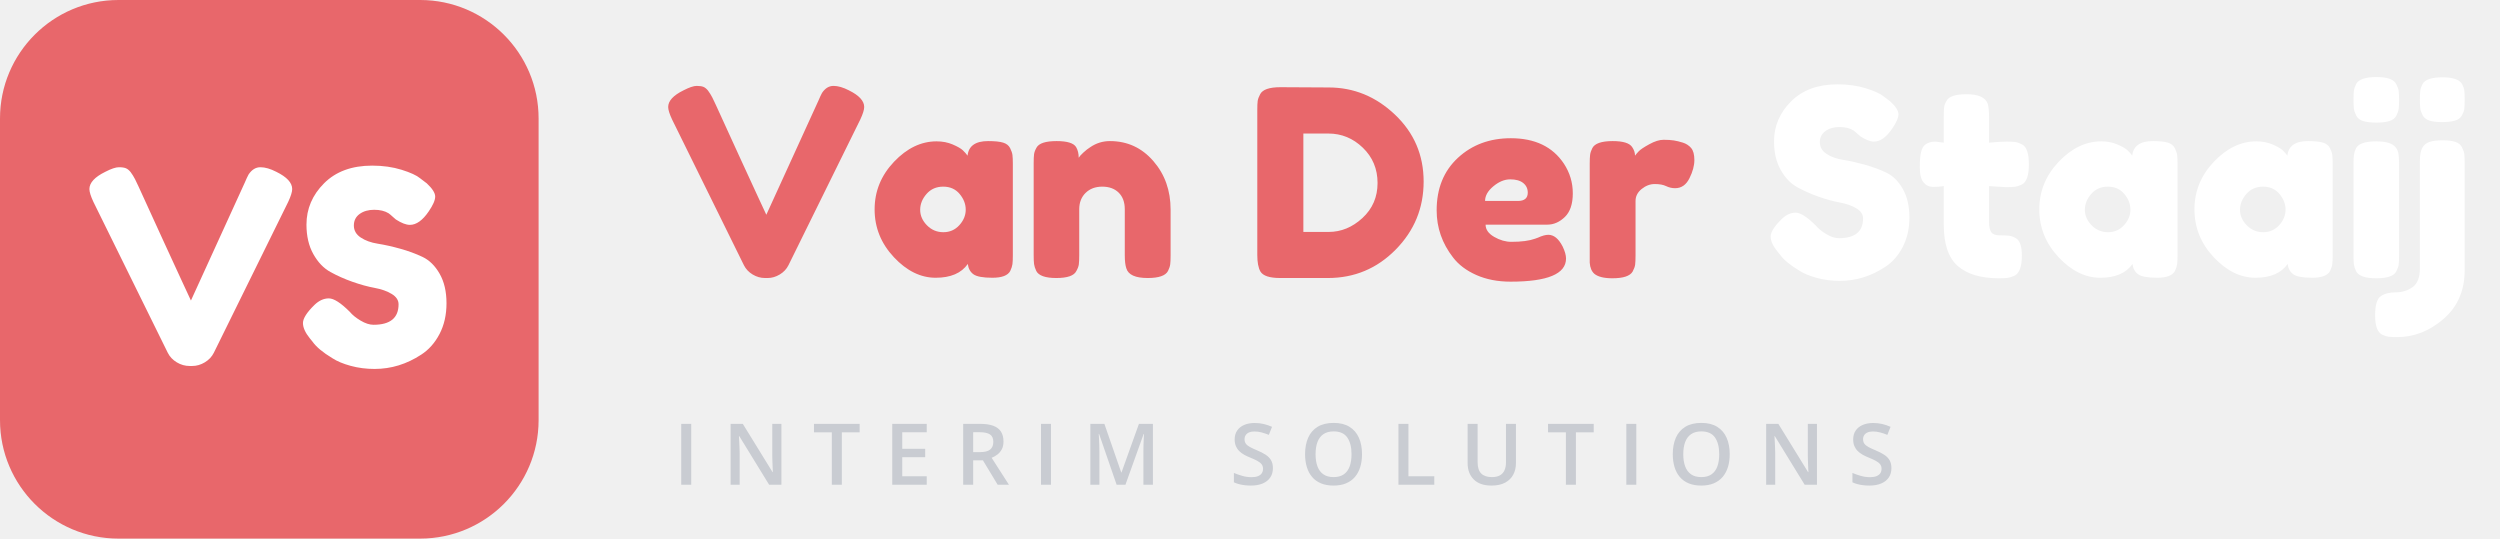
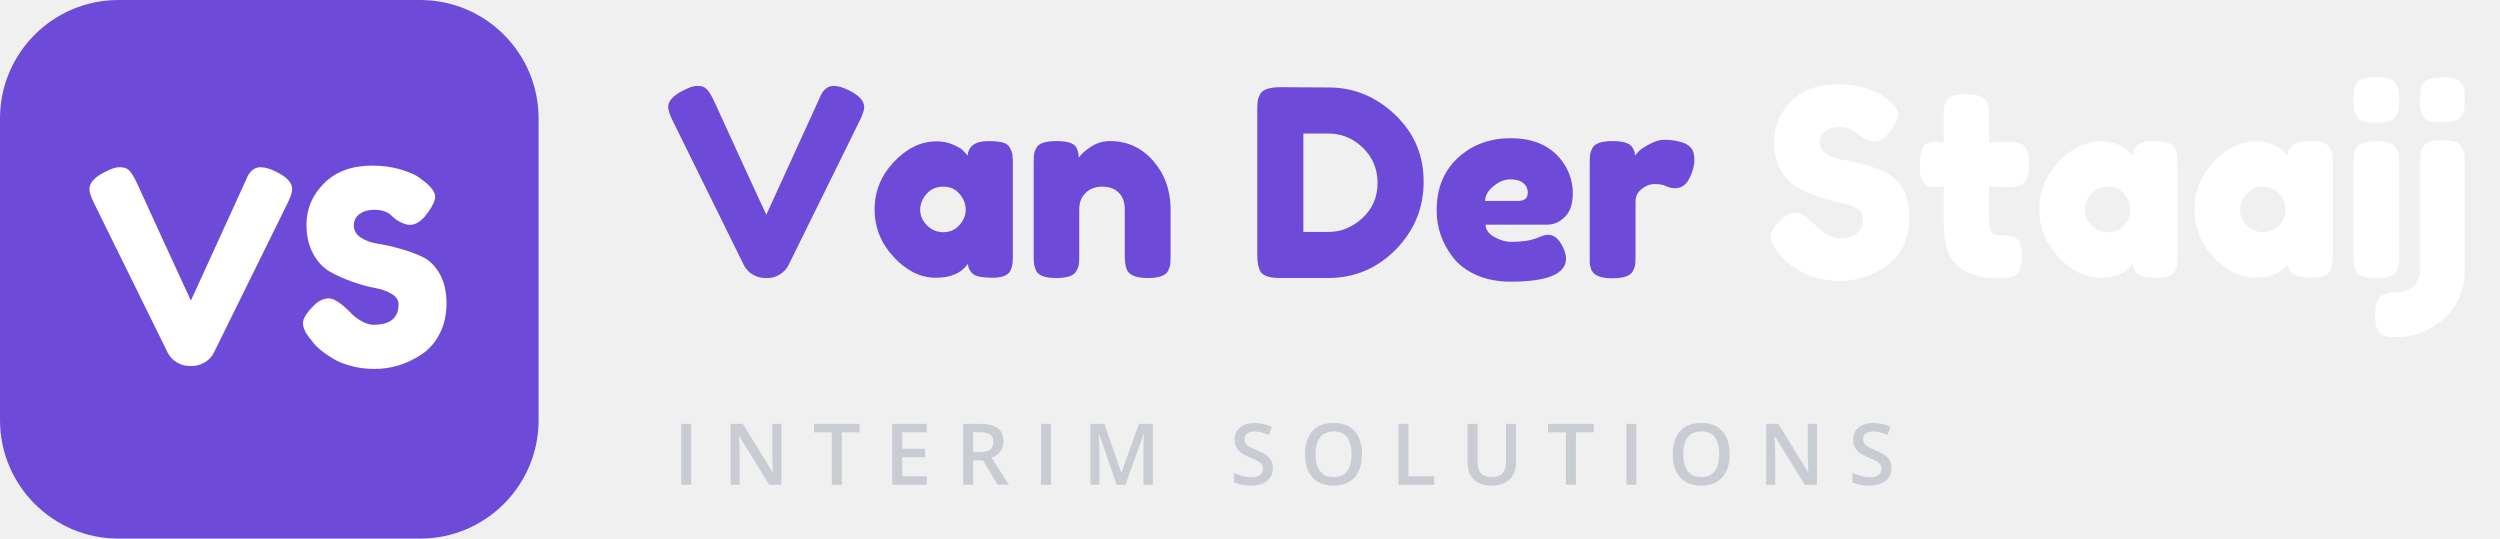
<svg xmlns="http://www.w3.org/2000/svg" viewBox="0 0 557 120" width="557" height="120">
-   <rect x="0" y="0" width="120" height="120" rx="26.4" fill="#e8676b" />
+   <rect x="0" y="0" width="120" height="120" rx="26.4" fill="#6d4bd8" />
  <path transform="translate(19.02,81.6)" d="M42.54 -43.32Q46.08 -41.58 46.08 -39.48Q46.08 -38.52 45.18 -36.6L28.62 -3.0Q27.96 -1.68 26.61 -0.87Q25.26 -0.06 23.82 -0.06H23.22Q21.72 -0.06 20.37 -0.87Q19.02 -1.68 18.36 -3.0L1.8 -36.6Q0.9 -38.52 0.9 -39.48Q0.9 -41.58 4.44 -43.32Q6.42 -44.34 7.47 -44.34Q8.52 -44.34 9.06 -44.1Q9.6 -43.86 10.08 -43.26Q10.62 -42.54 11.07 -41.67Q11.52 -40.8 13.38 -36.69Q15.24 -32.58 17.37 -27.96Q19.5 -23.34 21.39 -19.23Q23.28 -15.12 23.52 -14.64L35.52 -40.92Q36.0 -42.06 36.36 -42.72Q37.44 -44.34 39.0 -44.34Q40.56 -44.34 42.54 -43.32Z M50.04 -6.18Q48.48 -8.1 48.48 -9.63Q48.48 -11.16 51.06 -13.68Q52.56 -15.12 54.24 -15.12Q55.92 -15.12 58.92 -12.12Q59.76 -11.1 61.32 -10.17Q62.88 -9.24 64.2 -9.24Q69.78 -9.24 69.78 -13.8Q69.78 -15.18 68.25 -16.11Q66.72 -17.04 64.44 -17.46Q62.16 -17.88 59.52 -18.81Q56.88 -19.74 54.6 -21.0Q52.32 -22.26 50.79 -24.99Q49.26 -27.72 49.26 -31.56Q49.26 -36.84 53.19 -40.77Q57.12 -44.7 63.9 -44.7Q67.5 -44.7 70.47 -43.77Q73.44 -42.84 74.58 -41.88L76.08 -40.74Q77.94 -39.0 77.94 -37.8Q77.94 -36.6 76.5 -34.5Q74.46 -31.5 72.3 -31.5Q71.04 -31.5 69.18 -32.7Q69.0 -32.82 68.49 -33.3Q67.98 -33.78 67.56 -34.08Q66.3 -34.86 64.35 -34.86Q62.4 -34.86 61.11 -33.93Q59.82 -33.0 59.82 -31.35Q59.82 -29.7 61.35 -28.68Q62.88 -27.66 65.16 -27.3Q67.44 -26.94 70.14 -26.19Q72.84 -25.44 75.12 -24.36Q77.4 -23.28 78.93 -20.61Q80.46 -17.94 80.46 -14.04Q80.46 -10.14 78.9 -7.17Q77.34 -4.2 74.82 -2.58Q69.96 0.6 64.44 0.6Q61.62 0.6 59.1 -0.09Q56.58 -0.78 55.02 -1.8Q51.84 -3.72 50.58 -5.52Z" fill="#fff" />
-   <path d="M189.122 20.124Q192.544 21.806 192.544 23.836Q192.544 24.764 191.674 26.62L175.666 59.1Q175.028 60.376 173.723 61.159Q172.418 61.942 171.026 61.942H170.446Q168.996 61.942 167.691 61.159Q166.386 60.376 165.748 59.1L149.74 26.62Q148.87 24.764 148.87 23.836Q148.87 21.806 152.292 20.124Q154.206 19.138 155.221 19.138Q156.236 19.138 156.758 19.37Q157.28 19.602 157.744 20.182Q158.266 20.878 158.701 21.719Q159.136 22.56 160.934 26.533Q162.732 30.506 164.791 34.972Q166.85 39.438 168.677 43.411Q170.504 47.384 170.736 47.848L182.336 22.444Q182.8 21.342 183.148 20.704Q184.192 19.138 185.7 19.138Q187.208 19.138 189.122 20.124Z M215.57 34.682Q215.918 31.434 220.152 31.434Q222.414 31.434 223.516 31.782Q224.618 32.13 225.053 33.0Q225.488 33.87 225.575 34.537Q225.662 35.204 225.662 36.538V56.838Q225.662 58.172 225.575 58.839Q225.488 59.506 225.082 60.376Q224.27 61.884 221.109 61.884Q217.948 61.884 216.875 61.101Q215.802 60.318 215.628 58.81Q213.482 61.884 208.465 61.884Q203.448 61.884 199.156 57.302Q194.864 52.72 194.864 46.659Q194.864 40.598 199.185 36.045Q203.506 31.492 208.668 31.492Q210.64 31.492 212.264 32.188Q213.888 32.884 214.526 33.493Q215.164 34.102 215.57 34.682ZM205.014 46.746Q205.014 48.66 206.522 50.197Q208.03 51.734 210.176 51.734Q212.322 51.734 213.743 50.168Q215.164 48.602 215.164 46.717Q215.164 44.832 213.801 43.208Q212.438 41.584 210.147 41.584Q207.856 41.584 206.435 43.208Q205.014 44.832 205.014 46.746Z M247.296 31.434Q253.096 31.434 256.953 35.871Q260.81 40.308 260.81 46.688V56.896Q260.81 58.23 260.723 58.897Q260.636 59.564 260.23 60.376Q259.418 61.942 255.706 61.942Q251.588 61.942 250.95 59.796Q250.602 58.81 250.602 56.838V46.63Q250.602 44.252 249.239 42.918Q247.876 41.584 245.585 41.584Q243.294 41.584 241.873 42.976Q240.452 44.368 240.452 46.63V56.896Q240.452 58.23 240.365 58.897Q240.278 59.564 239.814 60.376Q239.06 61.942 235.348 61.942Q231.694 61.942 230.882 60.376Q230.476 59.506 230.389 58.839Q230.302 58.172 230.302 56.838V36.306Q230.302 35.03 230.389 34.363Q230.476 33.696 230.94 32.884Q231.752 31.434 235.406 31.434Q238.944 31.434 239.756 32.768Q240.336 33.754 240.336 35.146Q240.568 34.74 241.38 33.986Q242.192 33.232 242.946 32.768Q244.918 31.434 247.296 31.434Z  M285.286 19.428 296.016 19.486Q304.426 19.486 310.806 25.547Q317.186 31.608 317.186 40.453Q317.186 49.298 310.951 55.62Q304.716 61.942 295.842 61.942H285.228Q281.69 61.942 280.82 60.492Q280.124 59.274 280.124 56.78V24.532Q280.124 23.14 280.211 22.502Q280.298 21.864 280.762 20.994Q281.574 19.428 285.286 19.428ZM295.958 29.752H290.39V51.676H296.016Q300.192 51.676 303.556 48.573Q306.92 45.47 306.92 40.772Q306.92 36.074 303.643 32.913Q300.366 29.752 295.958 29.752Z M344.736 50.052H330.99Q330.99 51.676 332.904 52.778Q334.818 53.88 336.732 53.88Q340.096 53.88 342.01 53.184L342.648 52.952Q344.04 52.314 344.968 52.314Q346.824 52.314 348.158 54.924Q348.912 56.49 348.912 57.592Q348.912 62.754 336.558 62.754Q332.266 62.754 328.931 61.275Q325.596 59.796 323.74 57.36Q320.086 52.662 320.086 46.862Q320.086 39.554 324.813 35.175Q329.54 30.796 336.616 30.796Q344.678 30.796 348.448 36.48Q350.42 39.496 350.42 43.063Q350.42 46.63 348.651 48.341Q346.882 50.052 344.736 50.052ZM338.182 44.774Q340.386 44.774 340.386 42.918Q340.386 41.584 339.371 40.772Q338.356 39.96 336.471 39.96Q334.586 39.96 332.73 41.497Q330.874 43.034 330.874 44.774Z M373.214 41.932Q372.17 41.932 371.213 41.468Q370.256 41.004 368.69 41.004Q367.124 41.004 365.761 42.106Q364.398 43.208 364.398 44.774V56.954Q364.398 58.288 364.311 58.955Q364.224 59.622 363.76 60.492Q362.89 62.0 359.236 62.0Q356.452 62.0 355.234 61.014Q354.306 60.202 354.19 58.52Q354.19 57.94 354.19 56.838V36.48Q354.19 35.146 354.277 34.479Q354.364 33.812 354.77 33.0Q355.582 31.434 359.294 31.434Q362.774 31.434 363.644 32.768Q364.282 33.696 364.282 34.682Q364.572 34.276 365.123 33.696Q365.674 33.116 367.472 32.13Q369.27 31.144 370.633 31.144Q371.996 31.144 372.924 31.289Q373.852 31.434 374.954 31.782Q376.056 32.13 376.781 32.971Q377.506 33.812 377.506 35.668Q377.506 37.524 376.404 39.728Q375.302 41.932 373.214 41.932Z " fill="#e8676b" />
+   <path d="M189.122 20.124Q192.544 21.806 192.544 23.836Q192.544 24.764 191.674 26.62L175.666 59.1Q175.028 60.376 173.723 61.159Q172.418 61.942 171.026 61.942H170.446Q168.996 61.942 167.691 61.159Q166.386 60.376 165.748 59.1L149.74 26.62Q148.87 24.764 148.87 23.836Q148.87 21.806 152.292 20.124Q154.206 19.138 155.221 19.138Q156.236 19.138 156.758 19.37Q157.28 19.602 157.744 20.182Q158.266 20.878 158.701 21.719Q159.136 22.56 160.934 26.533Q162.732 30.506 164.791 34.972Q166.85 39.438 168.677 43.411Q170.504 47.384 170.736 47.848L182.336 22.444Q182.8 21.342 183.148 20.704Q184.192 19.138 185.7 19.138Q187.208 19.138 189.122 20.124Z M215.57 34.682Q215.918 31.434 220.152 31.434Q222.414 31.434 223.516 31.782Q224.618 32.13 225.053 33.0Q225.488 33.87 225.575 34.537Q225.662 35.204 225.662 36.538V56.838Q225.662 58.172 225.575 58.839Q225.488 59.506 225.082 60.376Q224.27 61.884 221.109 61.884Q217.948 61.884 216.875 61.101Q215.802 60.318 215.628 58.81Q213.482 61.884 208.465 61.884Q203.448 61.884 199.156 57.302Q194.864 52.72 194.864 46.659Q194.864 40.598 199.185 36.045Q203.506 31.492 208.668 31.492Q210.64 31.492 212.264 32.188Q213.888 32.884 214.526 33.493Q215.164 34.102 215.57 34.682ZM205.014 46.746Q205.014 48.66 206.522 50.197Q208.03 51.734 210.176 51.734Q212.322 51.734 213.743 50.168Q215.164 48.602 215.164 46.717Q215.164 44.832 213.801 43.208Q212.438 41.584 210.147 41.584Q207.856 41.584 206.435 43.208Q205.014 44.832 205.014 46.746Z M247.296 31.434Q253.096 31.434 256.953 35.871Q260.81 40.308 260.81 46.688V56.896Q260.81 58.23 260.723 58.897Q260.636 59.564 260.23 60.376Q259.418 61.942 255.706 61.942Q251.588 61.942 250.95 59.796Q250.602 58.81 250.602 56.838V46.63Q250.602 44.252 249.239 42.918Q247.876 41.584 245.585 41.584Q243.294 41.584 241.873 42.976Q240.452 44.368 240.452 46.63V56.896Q240.452 58.23 240.365 58.897Q240.278 59.564 239.814 60.376Q239.06 61.942 235.348 61.942Q231.694 61.942 230.882 60.376Q230.476 59.506 230.389 58.839Q230.302 58.172 230.302 56.838V36.306Q230.302 35.03 230.389 34.363Q230.476 33.696 230.94 32.884Q231.752 31.434 235.406 31.434Q238.944 31.434 239.756 32.768Q240.336 33.754 240.336 35.146Q240.568 34.74 241.38 33.986Q242.192 33.232 242.946 32.768Q244.918 31.434 247.296 31.434Z  M285.286 19.428 296.016 19.486Q304.426 19.486 310.806 25.547Q317.186 31.608 317.186 40.453Q317.186 49.298 310.951 55.62Q304.716 61.942 295.842 61.942H285.228Q281.69 61.942 280.82 60.492Q280.124 59.274 280.124 56.78V24.532Q280.124 23.14 280.211 22.502Q280.298 21.864 280.762 20.994Q281.574 19.428 285.286 19.428ZM295.958 29.752H290.39V51.676H296.016Q300.192 51.676 303.556 48.573Q306.92 45.47 306.92 40.772Q306.92 36.074 303.643 32.913Q300.366 29.752 295.958 29.752Z M344.736 50.052H330.99Q330.99 51.676 332.904 52.778Q334.818 53.88 336.732 53.88Q340.096 53.88 342.01 53.184L342.648 52.952Q344.04 52.314 344.968 52.314Q346.824 52.314 348.158 54.924Q348.912 56.49 348.912 57.592Q348.912 62.754 336.558 62.754Q332.266 62.754 328.931 61.275Q325.596 59.796 323.74 57.36Q320.086 52.662 320.086 46.862Q320.086 39.554 324.813 35.175Q329.54 30.796 336.616 30.796Q344.678 30.796 348.448 36.48Q350.42 39.496 350.42 43.063Q350.42 46.63 348.651 48.341Q346.882 50.052 344.736 50.052ZM338.182 44.774Q340.386 44.774 340.386 42.918Q340.386 41.584 339.371 40.772Q338.356 39.96 336.471 39.96Q334.586 39.96 332.73 41.497Q330.874 43.034 330.874 44.774Z M373.214 41.932Q372.17 41.932 371.213 41.468Q370.256 41.004 368.69 41.004Q367.124 41.004 365.761 42.106Q364.398 43.208 364.398 44.774V56.954Q364.398 58.288 364.311 58.955Q364.224 59.622 363.76 60.492Q362.89 62.0 359.236 62.0Q356.452 62.0 355.234 61.014Q354.306 60.202 354.19 58.52Q354.19 57.94 354.19 56.838V36.48Q354.19 35.146 354.277 34.479Q354.364 33.812 354.77 33.0Q355.582 31.434 359.294 31.434Q362.774 31.434 363.644 32.768Q364.282 33.696 364.282 34.682Q364.572 34.276 365.123 33.696Q365.674 33.116 367.472 32.13Q369.27 31.144 370.633 31.144Q371.996 31.144 372.924 31.289Q373.852 31.434 374.954 31.782Q376.056 32.13 376.781 32.971Q377.506 33.812 377.506 35.668Q377.506 37.524 376.404 39.728Q375.302 41.932 373.214 41.932Z " fill="#6d4bd8" />
  <path d="M396.008 56.026Q394.5 54.17 394.5 52.691Q394.5 51.212 396.994 48.776Q398.444 47.384 400.068 47.384Q401.692 47.384 404.592 50.284Q405.404 51.27 406.912 52.169Q408.42 53.068 409.696 53.068Q415.09 53.068 415.09 48.66Q415.09 47.326 413.611 46.427Q412.132 45.528 409.928 45.122Q407.724 44.716 405.172 43.817Q402.62 42.918 400.416 41.7Q398.212 40.482 396.733 37.843Q395.254 35.204 395.254 31.492Q395.254 26.388 399.053 22.589Q402.852 18.79 409.406 18.79Q412.886 18.79 415.757 19.689Q418.628 20.588 419.73 21.516L421.18 22.618Q422.978 24.3 422.978 25.46Q422.978 26.62 421.586 28.65Q419.614 31.55 417.526 31.55Q416.308 31.55 414.51 30.39Q414.336 30.274 413.843 29.81Q413.35 29.346 412.944 29.056Q411.726 28.302 409.841 28.302Q407.956 28.302 406.709 29.201Q405.462 30.1 405.462 31.695Q405.462 33.29 406.941 34.276Q408.42 35.262 410.624 35.61Q412.828 35.958 415.438 36.683Q418.048 37.408 420.252 38.452Q422.456 39.496 423.935 42.077Q425.414 44.658 425.414 48.428Q425.414 52.198 423.906 55.069Q422.398 57.94 419.962 59.506Q415.264 62.58 409.928 62.58Q407.202 62.58 404.766 61.913Q402.33 61.246 400.822 60.26Q397.748 58.404 396.53 56.664Z M446.932 41.7 443.162 41.468V49.472Q443.162 51.038 443.655 51.734Q444.148 52.43 445.511 52.43Q446.874 52.43 447.599 52.517Q448.324 52.604 449.136 53.068Q450.47 53.822 450.47 56.954Q450.47 60.608 448.846 61.42Q447.976 61.826 447.309 61.913Q446.642 62.0 445.366 62.0Q439.334 62.0 436.202 59.274Q433.07 56.548 433.07 50.052V41.468Q431.968 41.642 430.692 41.642Q429.416 41.642 428.575 40.656Q427.734 39.67 427.734 37.292Q427.734 34.914 428.024 33.841Q428.314 32.768 428.836 32.304Q429.764 31.55 431.156 31.55L433.07 31.782V25.808Q433.07 24.474 433.157 23.836Q433.244 23.198 433.708 22.444Q434.462 20.994 438.174 20.994Q442.118 20.994 442.872 23.14Q443.162 24.068 443.162 26.098V31.782Q445.714 31.55 447.019 31.55Q448.324 31.55 448.991 31.637Q449.658 31.724 450.528 32.188Q452.036 32.942 452.036 36.654Q452.036 40.308 450.47 41.12Q449.6 41.526 448.933 41.613Q448.266 41.7 446.932 41.7Z M475.062 34.682Q475.41 31.434 479.644 31.434Q481.906 31.434 483.008 31.782Q484.11 32.13 484.545 33.0Q484.98 33.87 485.067 34.537Q485.154 35.204 485.154 36.538V56.838Q485.154 58.172 485.067 58.839Q484.98 59.506 484.574 60.376Q483.762 61.884 480.601 61.884Q477.44 61.884 476.367 61.101Q475.294 60.318 475.12 58.81Q472.974 61.884 467.957 61.884Q462.94 61.884 458.648 57.302Q454.356 52.72 454.356 46.659Q454.356 40.598 458.677 36.045Q462.998 31.492 468.16 31.492Q470.132 31.492 471.756 32.188Q473.38 32.884 474.018 33.493Q474.656 34.102 475.062 34.682ZM464.506 46.746Q464.506 48.66 466.014 50.197Q467.522 51.734 469.668 51.734Q471.814 51.734 473.235 50.168Q474.656 48.602 474.656 46.717Q474.656 44.832 473.293 43.208Q471.93 41.584 469.639 41.584Q467.348 41.584 465.927 43.208Q464.506 44.832 464.506 46.746Z M509.63 34.682Q509.978 31.434 514.212 31.434Q516.474 31.434 517.576 31.782Q518.678 32.13 519.113 33.0Q519.548 33.87 519.635 34.537Q519.722 35.204 519.722 36.538V56.838Q519.722 58.172 519.635 58.839Q519.548 59.506 519.142 60.376Q518.33 61.884 515.169 61.884Q512.008 61.884 510.935 61.101Q509.862 60.318 509.688 58.81Q507.542 61.884 502.525 61.884Q497.508 61.884 493.216 57.302Q488.924 52.72 488.924 46.659Q488.924 40.598 493.245 36.045Q497.566 31.492 502.728 31.492Q504.7 31.492 506.324 32.188Q507.948 32.884 508.586 33.493Q509.224 34.102 509.63 34.682ZM499.074 46.746Q499.074 48.66 500.582 50.197Q502.09 51.734 504.236 51.734Q506.382 51.734 507.803 50.168Q509.224 48.602 509.224 46.717Q509.224 44.832 507.861 43.208Q506.498 41.584 504.207 41.584Q501.916 41.584 500.495 43.208Q499.074 44.832 499.074 46.746Z M524.362 36.538Q524.362 35.204 524.449 34.537Q524.536 33.87 524.942 33.0Q525.754 31.492 529.466 31.492Q532.25 31.492 533.41 32.478Q534.396 33.29 534.454 34.972Q534.512 35.552 534.512 36.654V56.954Q534.512 58.288 534.425 58.955Q534.338 59.622 533.874 60.492Q533.12 62.0 529.408 62.0Q525.754 62.0 524.942 60.434Q524.536 59.564 524.449 58.926Q524.362 58.288 524.362 56.896ZM524.942 18.732Q525.754 17.166 529.466 17.166Q533.12 17.166 533.874 18.732Q534.338 19.602 534.425 20.269Q534.512 20.936 534.512 22.27Q534.512 23.604 534.425 24.271Q534.338 24.938 533.903 25.779Q533.468 26.62 532.366 26.968Q531.264 27.316 529.437 27.316Q527.61 27.316 526.508 26.968Q525.406 26.62 524.971 25.75Q524.536 24.88 524.449 24.213Q524.362 23.546 524.362 22.212Q524.362 20.878 524.449 20.211Q524.536 19.544 524.942 18.732Z M539.732 18.732Q540.544 17.224 544.198 17.224Q547.678 17.224 548.548 18.732Q548.954 19.486 549.041 20.124Q549.128 20.762 549.128 22.038V22.386Q549.128 23.662 549.041 24.3Q548.954 24.938 548.49 25.75Q548.026 26.562 546.953 26.881Q545.88 27.2 544.082 27.2Q542.284 27.2 541.24 26.852Q540.196 26.504 539.761 25.663Q539.326 24.822 539.239 24.155Q539.152 23.488 539.152 22.154Q539.152 20.82 539.239 20.182Q539.326 19.544 539.732 18.732ZM549.128 36.306V60.202Q549.128 66.988 544.43 71.048Q539.732 75.108 534.106 75.108Q532.772 75.108 532.134 75.021Q531.496 74.934 530.684 74.528Q529.176 73.716 529.176 70.294Q529.176 66.872 530.423 66.002Q531.67 65.132 533.787 65.132Q535.904 65.132 537.528 63.972Q539.152 62.812 539.152 59.796V35.9Q539.152 33.87 539.703 32.913Q540.254 31.956 541.327 31.608Q542.4 31.26 544.198 31.26Q545.996 31.26 547.04 31.608Q548.084 31.956 548.519 32.797Q548.954 33.638 549.041 34.305Q549.128 34.972 549.128 36.306Z" fill="#ffffff" />
  <path d="M151.781 108.0V94.437H154.008V108.0Z M174.098 108.0H171.361L164.714 97.173H164.635Q164.668 97.721 164.7 98.335Q164.732 98.95 164.758 99.599Q164.783 100.249 164.797 100.912V108.0H162.78V94.437H165.498L172.127 105.194H172.191Q172.173 104.716 172.145 104.106Q172.117 103.496 172.094 102.839Q172.071 102.183 172.062 101.575V94.437H174.098Z M187.559 108.0H185.328V96.329H181.353V94.437H191.525V96.329H187.559Z M206.476 108.0H198.794V94.437H206.476V96.311H201.021V99.994H206.133V101.858H201.021V106.117H206.476Z M218.407 94.437Q220.165 94.437 221.31 94.866Q222.456 95.295 223.018 96.167Q223.579 97.039 223.579 98.379Q223.579 99.381 223.208 100.089Q222.837 100.796 222.234 101.26Q221.631 101.724 220.939 101.998L224.794 108.0H222.28L219 102.568H216.825V108.0H214.598V94.437ZM218.258 96.297H216.825V100.731H218.365Q219.91 100.731 220.61 100.154Q221.31 99.576 221.31 98.454Q221.31 97.28 220.564 96.788Q219.817 96.297 218.258 96.297Z M231.933 108.0V94.437H234.16V108.0Z M248.785 108.0 244.875 96.677H244.796Q244.824 97.057 244.859 97.714Q244.894 98.37 244.921 99.124Q244.949 99.878 244.949 100.56V108.0H242.931V94.437H246.058L249.811 105.263H249.871L253.753 94.437H256.871V108.0H254.751V100.448Q254.751 99.827 254.772 99.105Q254.793 98.384 254.825 97.735Q254.857 97.085 254.881 96.696H254.802L250.748 108.0Z  M283.603 104.312Q283.603 105.518 283.012 106.388Q282.421 107.258 281.324 107.722Q280.226 108.186 278.7 108.186Q277.963 108.186 277.283 108.102Q276.604 108.019 276.008 107.859Q275.412 107.698 274.915 107.462V105.37Q275.746 105.727 276.766 106.022Q277.787 106.316 278.844 106.316Q279.707 106.316 280.275 106.087Q280.843 105.857 281.124 105.437Q281.405 105.017 281.405 104.447Q281.405 103.844 281.08 103.429Q280.755 103.013 280.101 102.663Q279.447 102.313 278.459 101.914Q277.791 101.65 277.183 101.306Q276.576 100.963 276.103 100.499Q275.63 100.035 275.356 99.398Q275.082 98.76 275.082 97.902Q275.082 96.751 275.636 95.932Q276.191 95.114 277.197 94.678Q278.204 94.242 279.545 94.242Q280.616 94.242 281.558 94.467Q282.499 94.692 283.409 95.095L282.699 96.89Q281.864 96.547 281.082 96.341Q280.301 96.134 279.48 96.134Q278.775 96.134 278.285 96.348Q277.796 96.561 277.541 96.948Q277.286 97.336 277.286 97.86Q277.286 98.458 277.578 98.859Q277.87 99.261 278.487 99.597Q279.104 99.933 280.078 100.337Q281.196 100.801 281.982 101.311Q282.768 101.821 283.186 102.531Q283.603 103.241 283.603 104.312Z M303.457 101.2Q303.457 102.768 303.063 104.052Q302.668 105.337 301.88 106.263Q301.091 107.188 299.904 107.687Q298.716 108.186 297.121 108.186Q295.502 108.186 294.307 107.687Q293.113 107.188 292.329 106.26Q291.545 105.333 291.158 104.043Q290.77 102.754 290.77 101.181Q290.77 99.089 291.459 97.524Q292.148 95.958 293.565 95.091Q294.982 94.223 297.144 94.223Q299.254 94.223 300.655 95.086Q302.056 95.949 302.757 97.514Q303.457 99.08 303.457 101.2ZM293.108 101.2Q293.108 102.772 293.533 103.916Q293.957 105.059 294.845 105.678Q295.734 106.298 297.121 106.298Q298.521 106.298 299.405 105.678Q300.289 105.059 300.704 103.916Q301.119 102.772 301.119 101.2Q301.119 98.82 300.17 97.468Q299.222 96.116 297.144 96.116Q295.748 96.116 294.855 96.73Q293.962 97.345 293.535 98.481Q293.108 99.618 293.108 101.2Z M311.575 108.0V94.437H313.801V106.107H319.562V108.0Z M337.751 94.437V103.213Q337.751 104.632 337.152 105.757Q336.554 106.882 335.346 107.534Q334.137 108.186 332.31 108.186Q329.707 108.186 328.346 106.817Q326.984 105.449 326.984 103.176V94.437H329.211V102.981Q329.211 104.683 330.011 105.49Q330.811 106.298 332.393 106.298Q333.488 106.298 334.179 105.91Q334.87 105.523 335.202 104.778Q335.533 104.034 335.533 102.976V94.437Z M351.11 108.0H348.879V96.329H344.904V94.437H355.076V96.329H351.11Z M362.345 108.0V94.437H364.572V108.0Z M385.381 101.2Q385.381 102.768 384.987 104.052Q384.592 105.337 383.804 106.263Q383.015 107.188 381.828 107.687Q380.64 108.186 379.044 108.186Q377.425 108.186 376.231 107.687Q375.037 107.188 374.253 106.26Q373.469 105.333 373.081 104.043Q372.694 102.754 372.694 101.181Q372.694 99.089 373.383 97.524Q374.072 95.958 375.489 95.091Q376.906 94.223 379.068 94.223Q381.178 94.223 382.579 95.086Q383.98 95.949 384.68 97.514Q385.381 99.08 385.381 101.2ZM375.032 101.2Q375.032 102.772 375.456 103.916Q375.881 105.059 376.769 105.678Q377.657 106.298 379.044 106.298Q380.445 106.298 381.329 105.678Q382.213 105.059 382.628 103.916Q383.043 102.772 383.043 101.2Q383.043 98.82 382.094 97.468Q381.146 96.116 379.068 96.116Q377.671 96.116 376.778 96.73Q375.885 97.345 375.459 98.481Q375.032 99.618 375.032 101.2Z M404.817 108.0H402.08L395.433 97.173H395.354Q395.386 97.721 395.419 98.335Q395.451 98.95 395.477 99.599Q395.502 100.249 395.516 100.912V108.0H393.499V94.437H396.217L402.845 105.194H402.91Q402.892 104.716 402.864 104.106Q402.836 103.496 402.813 102.839Q402.79 102.183 402.781 101.575V94.437H404.817Z M421.409 104.312Q421.409 105.518 420.818 106.388Q420.227 107.258 419.13 107.722Q418.033 108.186 416.506 108.186Q415.769 108.186 415.089 108.102Q414.41 108.019 413.814 107.859Q413.218 107.698 412.721 107.462V105.37Q413.552 105.727 414.572 106.022Q415.593 106.316 416.65 106.316Q417.513 106.316 418.081 106.087Q418.649 105.857 418.93 105.437Q419.211 105.017 419.211 104.447Q419.211 103.844 418.886 103.429Q418.561 103.013 417.907 102.663Q417.253 102.313 416.265 101.914Q415.597 101.65 414.99 101.306Q414.382 100.963 413.909 100.499Q413.436 100.035 413.162 99.398Q412.888 98.76 412.888 97.902Q412.888 96.751 413.443 95.932Q413.997 95.114 415.003 94.678Q416.01 94.242 417.351 94.242Q418.422 94.242 419.364 94.467Q420.305 94.692 421.215 95.095L420.505 96.89Q419.67 96.547 418.888 96.341Q418.107 96.134 417.286 96.134Q416.581 96.134 416.091 96.348Q415.602 96.561 415.347 96.948Q415.092 97.336 415.092 97.86Q415.092 98.458 415.384 98.859Q415.676 99.261 416.293 99.597Q416.91 99.933 417.884 100.337Q419.002 100.801 419.788 101.311Q420.575 101.821 420.992 102.531Q421.409 103.241 421.409 104.312Z" fill="#c9ccd2" />
</svg>
